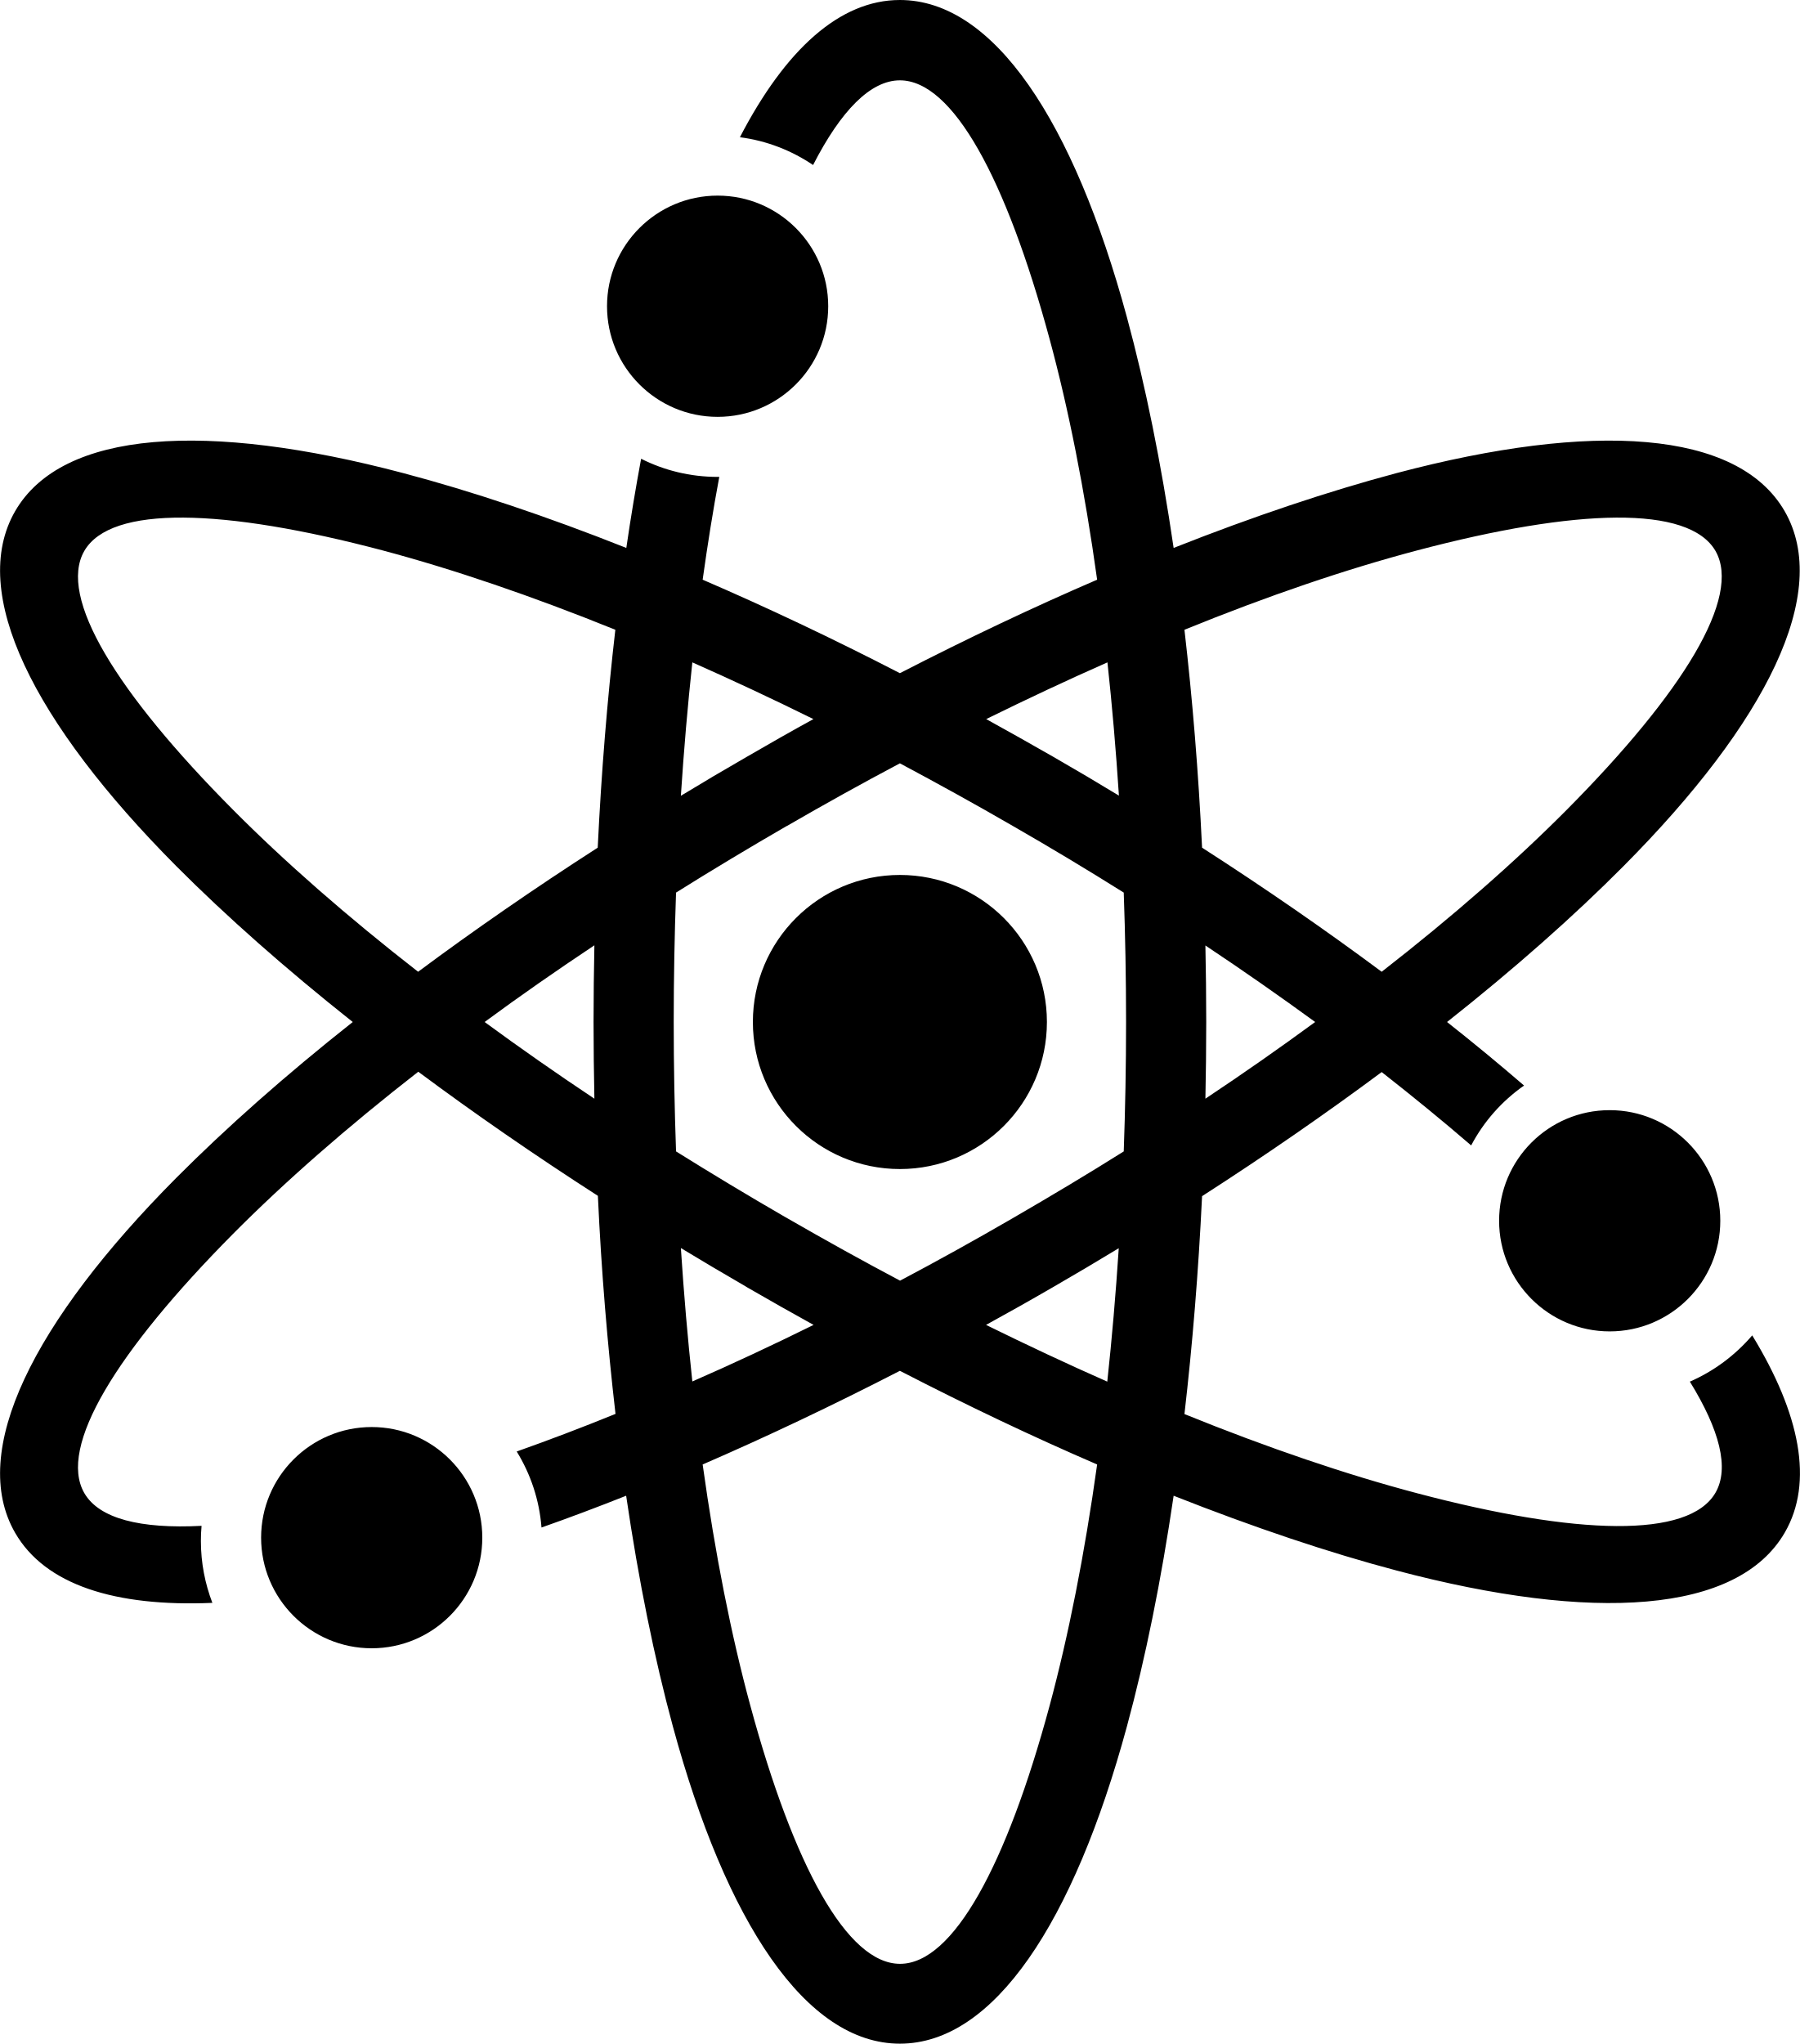
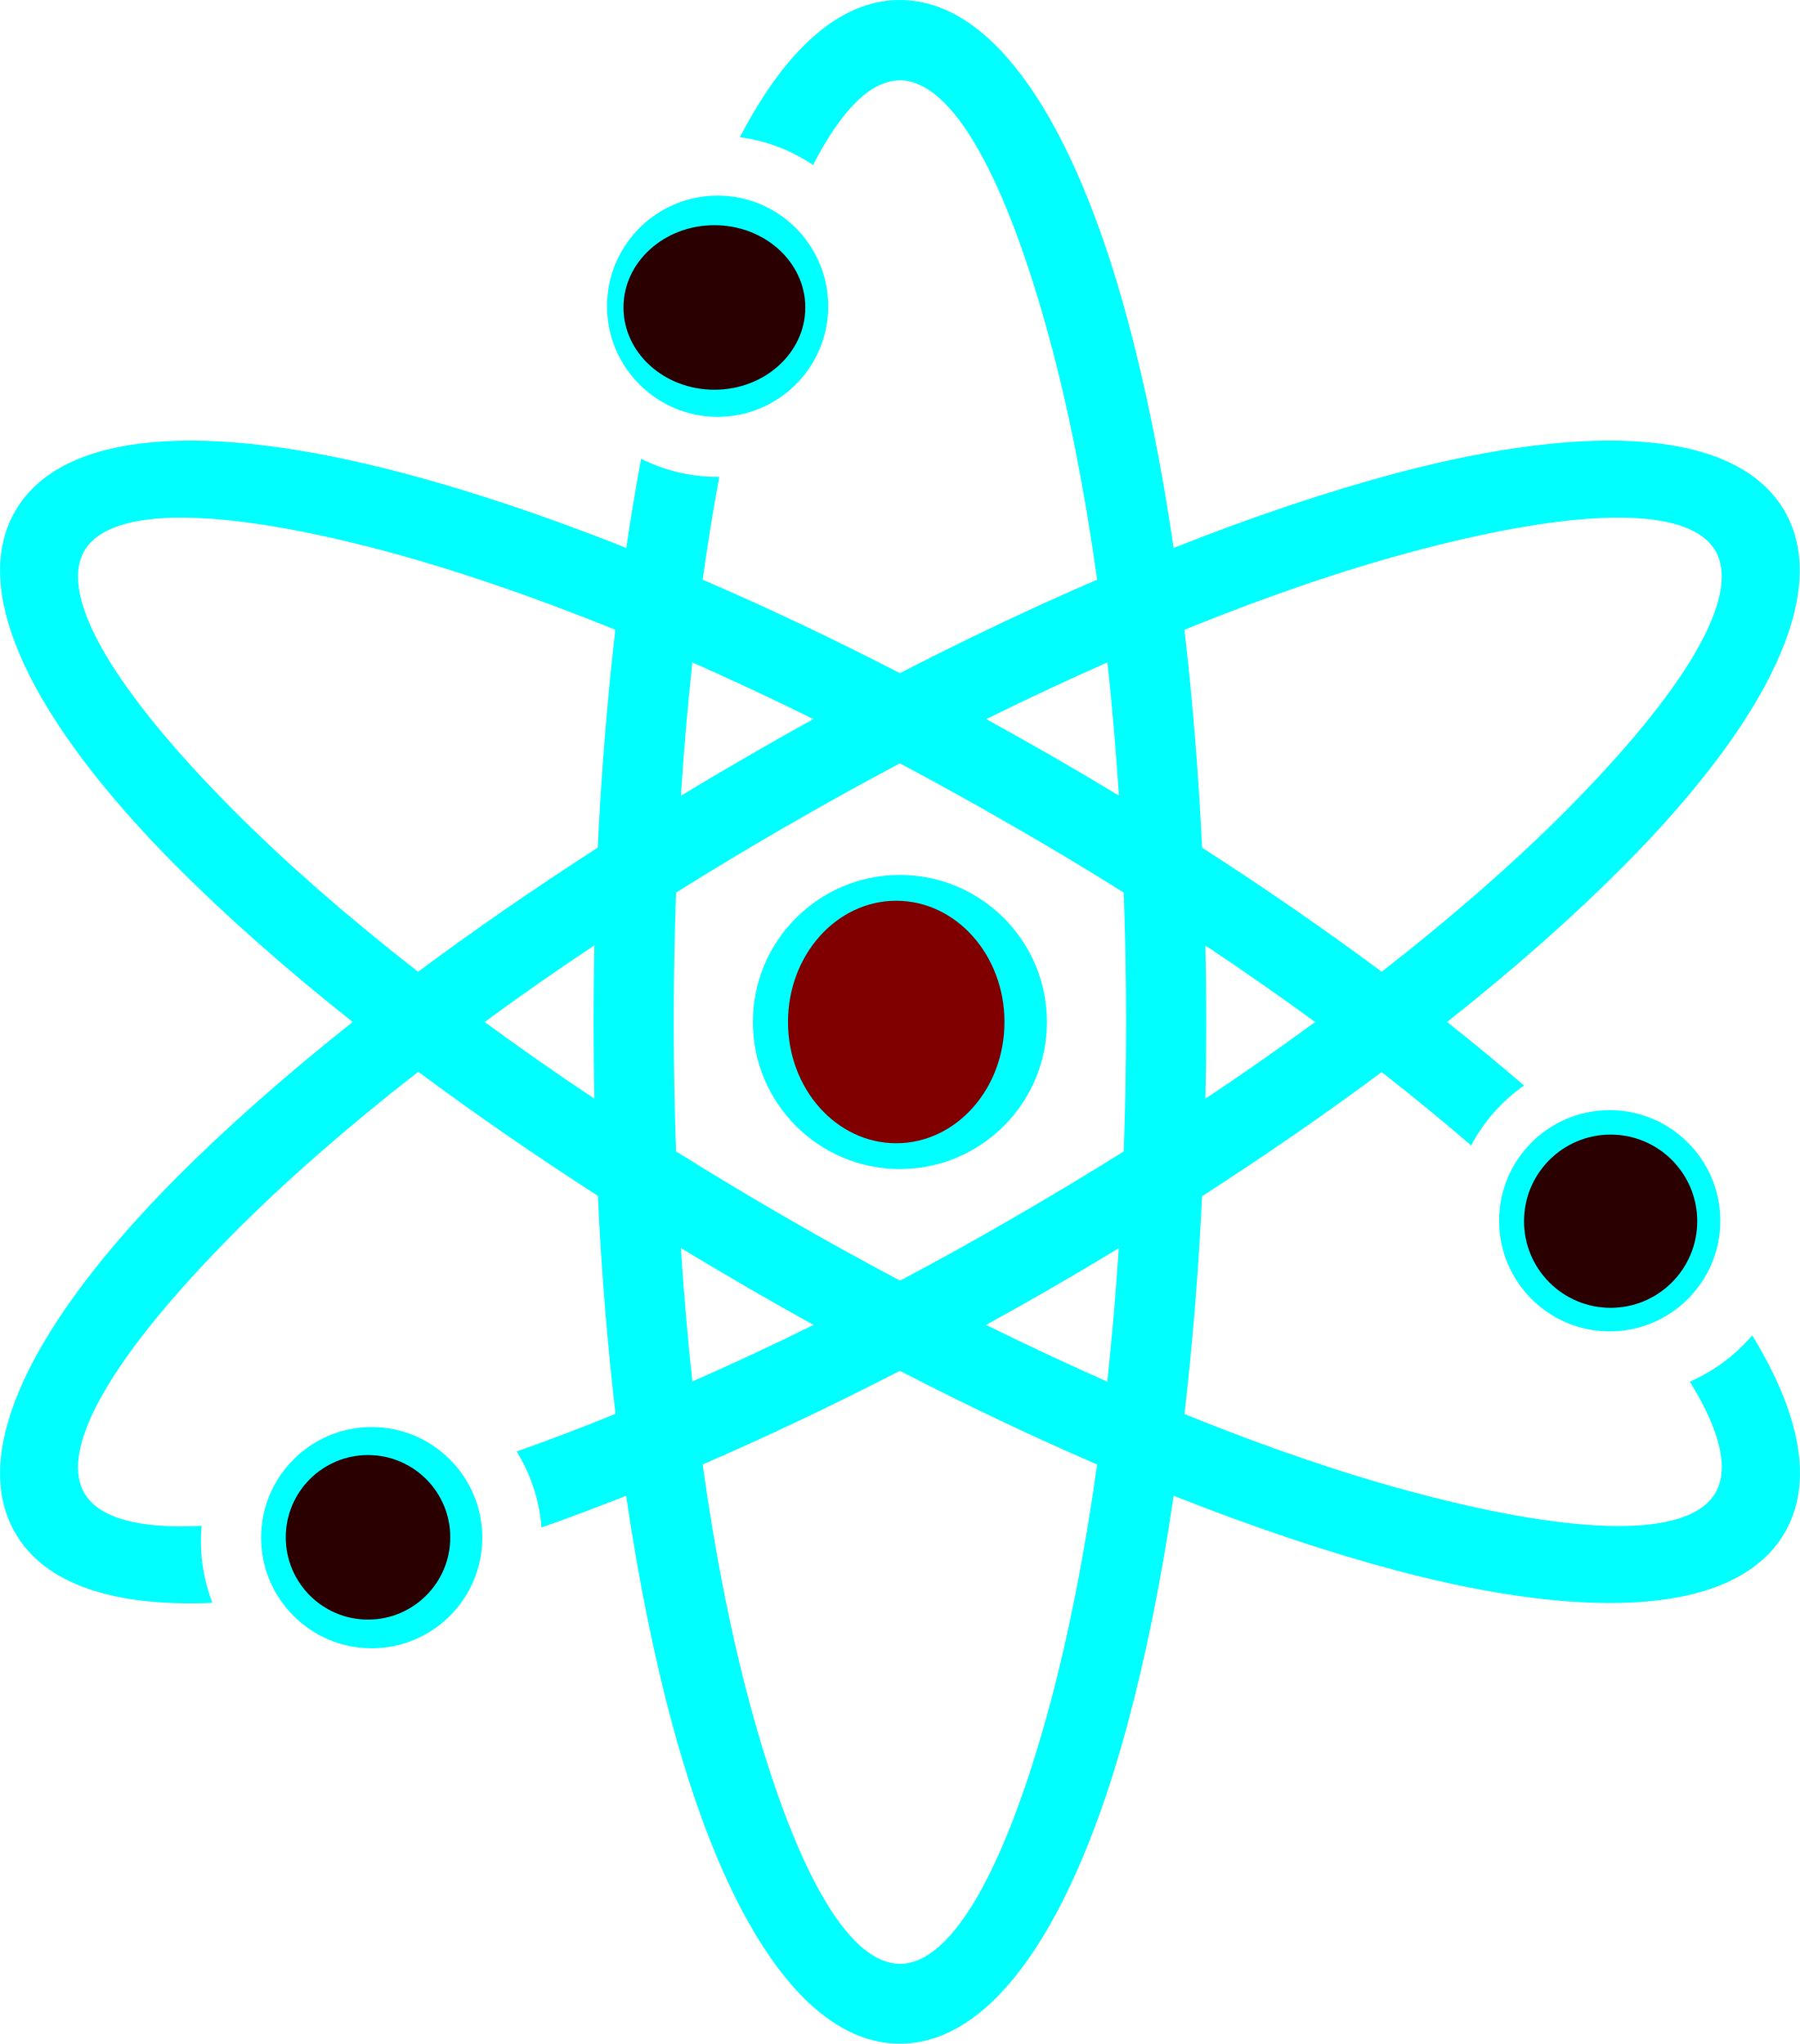
<svg xmlns="http://www.w3.org/2000/svg" version="1.1" id="Layer_1" x="0px" y="0px" viewBox="0 0 108.22 122.88" style="enable-background:new 0 0 108.22 122.88" xml:space="preserve">
-   <g>
-     <path d="M54.11,0c5.65,0,10.45,7.29,13.65,19.07c1.11,4.09,2.06,8.76,2.81,13.87c4.8-1.9,9.32-3.41,13.41-4.5 c11.79-3.12,20.5-2.6,23.33,2.29c2.82,4.89-1.09,12.69-9.69,21.34c-2.98,3-6.55,6.16-10.61,9.37c1.62,1.28,3.17,2.56,4.63,3.82 c-1.33,0.93-2.42,2.16-3.18,3.6c-1.68-1.45-3.48-2.92-5.38-4.41c-3.35,2.49-6.96,4.99-10.8,7.46c-0.22,4.57-0.58,8.95-1.06,13.1 c5.03,2.04,9.75,3.64,13.99,4.76c9.61,2.54,16.34,2.73,17.94-0.03c0.85-1.47,0.25-3.78-1.54-6.68c1.45-0.63,2.73-1.59,3.75-2.78 c2.89,4.73,3.7,8.84,1.96,11.85c-2.83,4.89-11.53,5.41-23.33,2.29c-4.09-1.08-8.61-2.6-13.42-4.5c-0.75,5.11-1.7,9.78-2.81,13.87 c-3.2,11.78-8,19.07-13.65,19.07c-5.65,0-10.45-7.29-13.65-19.07c-1.11-4.09-2.06-8.76-2.81-13.87c-1.74,0.69-3.44,1.33-5.09,1.91 c-0.13-1.67-0.66-3.22-1.49-4.57c1.92-0.68,3.9-1.43,5.94-2.26c-0.48-4.15-0.85-8.54-1.06-13.11c-3.84-2.47-7.45-4.97-10.8-7.46 c-4.29,3.34-8.04,6.63-11.13,9.74C7,81.25,3.47,86.99,5.07,89.76c0.89,1.54,3.37,2.16,7.05,1.97c-0.03,0.3-0.04,0.61-0.04,0.92 c0,1.31,0.25,2.56,0.69,3.71C6.9,96.61,2.71,95.27,0.91,92.15c-2.82-4.89,1.09-12.69,9.69-21.34c2.99-3,6.55-6.16,10.61-9.37 c-4.05-3.21-7.62-6.37-10.61-9.37c-8.6-8.65-12.51-16.45-9.69-21.34c2.83-4.89,11.53-5.41,23.33-2.29 c4.09,1.08,8.61,2.59,13.42,4.5c0.27-1.85,0.57-3.64,0.89-5.36c1.39,0.7,2.95,1.09,4.61,1.09l0.09,0c-0.37,1.97-0.7,4.04-1,6.18 c3.83,1.65,7.81,3.53,11.86,5.62c4.06-2.09,8.03-3.97,11.86-5.62c-0.75-5.39-1.72-10.28-2.87-14.51c-2.6-9.58-5.8-15.51-8.99-15.51 c-1.77,0-3.55,1.83-5.22,5.09c-1.29-0.87-2.78-1.46-4.4-1.67C47.22,2.99,50.49,0,54.11,0L54.11,0z M96.79,66.74 c3.67,0,6.65,2.98,6.65,6.65c0,3.67-2.98,6.65-6.65,6.65c-3.67,0-6.65-2.98-6.65-6.65C90.14,69.72,93.11,66.74,96.79,66.74 L96.79,66.74z M22.35,85.79c3.67,0,6.65,2.98,6.65,6.65s-2.98,6.65-6.65,6.65c-3.67,0-6.65-2.98-6.65-6.65S18.68,85.79,22.35,85.79 L22.35,85.79z M43.15,11.76c3.67,0,6.65,2.98,6.65,6.65s-2.98,6.65-6.65,6.65c-3.67,0-6.65-2.98-6.65-6.65S39.48,11.76,43.15,11.76 L43.15,11.76z M54.11,52.6c4.88,0,8.84,3.96,8.84,8.84c0,4.88-3.96,8.84-8.84,8.84c-4.88,0-8.84-3.96-8.84-8.84 C45.27,56.56,49.23,52.6,54.11,52.6L54.11,52.6z M25.14,58.42c3.35-2.49,6.96-4.99,10.8-7.46c0.22-4.56,0.58-8.95,1.06-13.1 c-5.04-2.04-9.75-3.64-13.99-4.77c-9.61-2.54-16.34-2.73-17.94,0.03c-1.6,2.77,1.93,8.51,8.94,15.56 C17.1,51.79,20.85,55.08,25.14,58.42L25.14,58.42z M65.97,88.04c-3.83-1.65-7.81-3.54-11.86-5.63c-4.06,2.09-8.03,3.97-11.86,5.63 c0.75,5.39,1.72,10.28,2.87,14.51c2.6,9.58,5.8,15.51,9,15.51c3.19,0,6.4-5.93,8.99-15.51C64.25,98.32,65.22,93.42,65.97,88.04 L65.97,88.04z M48.92,79.65c-1.32-0.73-2.65-1.48-3.98-2.25l0,0c-0.04-0.02-0.09-0.05-0.13-0.08c-1.31-0.76-2.6-1.52-3.87-2.29 c0.18,2.76,0.41,5.44,0.69,8.02C44.01,82.01,46.45,80.87,48.92,79.65L48.92,79.65z M59.3,43.23c1.33,0.73,2.67,1.49,4.02,2.26 c1.34,0.77,2.66,1.55,3.96,2.34c-0.18-2.75-0.41-5.43-0.69-8.01C64.21,40.87,61.78,42.01,59.3,43.23L59.3,43.23z M72.28,50.96 c3.84,2.47,7.45,4.97,10.8,7.46c4.29-3.34,8.04-6.63,11.13-9.74c7-7.05,10.53-12.79,8.94-15.56c-1.6-2.76-8.33-2.57-17.94-0.03 c-4.24,1.12-8.96,2.72-13.99,4.77C71.7,42.01,72.06,46.39,72.28,50.96L72.28,50.96z M79.08,61.44c-2.1-1.53-4.3-3.07-6.6-4.6 c0.03,1.52,0.05,3.05,0.05,4.6c0,1.55-0.02,3.09-0.05,4.61C74.78,64.52,76.98,62.98,79.08,61.44L79.08,61.44z M67.57,53.66 c-2.15-1.35-4.38-2.69-6.66-4l0,0c-2.28-1.32-4.55-2.57-6.8-3.77c-2.25,1.19-4.52,2.45-6.8,3.77l0,0l-0.01,0 c-2.28,1.32-4.5,2.65-6.65,4c-0.09,2.55-0.14,5.14-0.14,7.78c0,2.64,0.05,5.24,0.14,7.78c2.13,1.33,4.32,2.65,6.57,3.95 c0.01,0,0.06,0.03,0.06,0.03l0.03,0.02c2.29,1.32,4.56,2.58,6.81,3.77c2.23-1.18,4.47-2.42,6.73-3.73 c0.04-0.02,0.08-0.05,0.12-0.07l0,0c2.26-1.31,4.47-2.63,6.6-3.97c0.09-2.54,0.14-5.14,0.14-7.78 C67.71,58.8,67.66,56.21,67.57,53.66L67.57,53.66z M48.91,43.23c-2.47-1.22-4.91-2.36-7.28-3.41c-0.28,2.59-0.51,5.26-0.69,8.02 c1.3-0.79,2.62-1.57,3.96-2.34l0,0C46.24,44.72,47.58,43.96,48.91,43.23L48.91,43.23z M29.14,61.44c2.1,1.54,4.3,3.08,6.6,4.61 c-0.03-1.52-0.05-3.06-0.05-4.61c0-1.55,0.02-3.09,0.05-4.61C33.44,58.36,31.23,59.9,29.14,61.44L29.14,61.44z M59.29,79.65 c2.48,1.22,4.91,2.36,7.29,3.41c0.28-2.59,0.51-5.26,0.69-8.02c-1.3,0.79-2.62,1.57-3.97,2.35l-0.07,0.04 C61.92,78.19,60.6,78.93,59.29,79.65L59.29,79.65z" />
+   <defs id="defs1" />
+   <g id="g1">
+     <path d="M54.11,0c5.65,0,10.45,7.29,13.65,19.07c1.11,4.09,2.06,8.76,2.81,13.87c4.8-1.9,9.32-3.41,13.41-4.5 c11.79-3.12,20.5-2.6,23.33,2.29c2.82,4.89-1.09,12.69-9.69,21.34c-2.98,3-6.55,6.16-10.61,9.37c1.62,1.28,3.17,2.56,4.63,3.82 c-1.33,0.93-2.42,2.16-3.18,3.6c-1.68-1.45-3.48-2.92-5.38-4.41c-3.35,2.49-6.96,4.99-10.8,7.46c-0.22,4.57-0.58,8.95-1.06,13.1 c5.03,2.04,9.75,3.64,13.99,4.76c9.61,2.54,16.34,2.73,17.94-0.03c0.85-1.47,0.25-3.78-1.54-6.68c1.45-0.63,2.73-1.59,3.75-2.78 c2.89,4.73,3.7,8.84,1.96,11.85c-2.83,4.89-11.53,5.41-23.33,2.29c-4.09-1.08-8.61-2.6-13.42-4.5c-0.75,5.11-1.7,9.78-2.81,13.87 c-3.2,11.78-8,19.07-13.65,19.07c-5.65,0-10.45-7.29-13.65-19.07c-1.11-4.09-2.06-8.76-2.81-13.87c-1.74,0.69-3.44,1.33-5.09,1.91 c-0.13-1.67-0.66-3.22-1.49-4.57c1.92-0.68,3.9-1.43,5.94-2.26c-0.48-4.15-0.85-8.54-1.06-13.11c-3.84-2.47-7.45-4.97-10.8-7.46 c-4.29,3.34-8.04,6.63-11.13,9.74C7,81.25,3.47,86.99,5.07,89.76c0.89,1.54,3.37,2.16,7.05,1.97c-0.03,0.3-0.04,0.61-0.04,0.92 c0,1.31,0.25,2.56,0.69,3.71C6.9,96.61,2.71,95.27,0.91,92.15c-2.82-4.89,1.09-12.69,9.69-21.34c2.99-3,6.55-6.16,10.61-9.37 c-4.05-3.21-7.62-6.37-10.61-9.37c-8.6-8.65-12.51-16.45-9.69-21.34c2.83-4.89,11.53-5.41,23.33-2.29 c4.09,1.08,8.61,2.59,13.42,4.5c0.27-1.85,0.57-3.64,0.89-5.36c1.39,0.7,2.95,1.09,4.61,1.09l0.09,0c-0.37,1.97-0.7,4.04-1,6.18 c3.83,1.65,7.81,3.53,11.86,5.62c4.06-2.09,8.03-3.97,11.86-5.62c-0.75-5.39-1.72-10.28-2.87-14.51c-2.6-9.58-5.8-15.51-8.99-15.51 c-1.77,0-3.55,1.83-5.22,5.09c-1.29-0.87-2.78-1.46-4.4-1.67C47.22,2.99,50.49,0,54.11,0L54.11,0z M96.79,66.74 c3.67,0,6.65,2.98,6.65,6.65c0,3.67-2.98,6.65-6.65,6.65c-3.67,0-6.65-2.98-6.65-6.65C90.14,69.72,93.11,66.74,96.79,66.74 L96.79,66.74z M22.35,85.79c3.67,0,6.65,2.98,6.65,6.65s-2.98,6.65-6.65,6.65c-3.67,0-6.65-2.98-6.65-6.65S18.68,85.79,22.35,85.79 L22.35,85.79z M43.15,11.76c3.67,0,6.65,2.98,6.65,6.65s-2.98,6.65-6.65,6.65c-3.67,0-6.65-2.98-6.65-6.65S39.48,11.76,43.15,11.76 L43.15,11.76z M54.11,52.6c4.88,0,8.84,3.96,8.84,8.84c0,4.88-3.96,8.84-8.84,8.84c-4.88,0-8.84-3.96-8.84-8.84 C45.27,56.56,49.23,52.6,54.11,52.6L54.11,52.6z M25.14,58.42c3.35-2.49,6.96-4.99,10.8-7.46c0.22-4.56,0.58-8.95,1.06-13.1 c-5.04-2.04-9.75-3.64-13.99-4.77c-9.61-2.54-16.34-2.73-17.94,0.03c-1.6,2.77,1.93,8.51,8.94,15.56 C17.1,51.79,20.85,55.08,25.14,58.42L25.14,58.42z M65.97,88.04c-3.83-1.65-7.81-3.54-11.86-5.63c-4.06,2.09-8.03,3.97-11.86,5.63 c0.75,5.39,1.72,10.28,2.87,14.51c2.6,9.58,5.8,15.51,9,15.51c3.19,0,6.4-5.93,8.99-15.51C64.25,98.32,65.22,93.42,65.97,88.04 L65.97,88.04z M48.92,79.65c-1.32-0.73-2.65-1.48-3.98-2.25l0,0c-0.04-0.02-0.09-0.05-0.13-0.08c-1.31-0.76-2.6-1.52-3.87-2.29 c0.18,2.76,0.41,5.44,0.69,8.02C44.01,82.01,46.45,80.87,48.92,79.65L48.92,79.65z M59.3,43.23c1.33,0.73,2.67,1.49,4.02,2.26 c1.34,0.77,2.66,1.55,3.96,2.34c-0.18-2.75-0.41-5.43-0.69-8.01C64.21,40.87,61.78,42.01,59.3,43.23L59.3,43.23z M72.28,50.96 c3.84,2.47,7.45,4.97,10.8,7.46c4.29-3.34,8.04-6.63,11.13-9.74c7-7.05,10.53-12.79,8.94-15.56c-1.6-2.76-8.33-2.57-17.94-0.03 c-4.24,1.12-8.96,2.72-13.99,4.77C71.7,42.01,72.06,46.39,72.28,50.96L72.28,50.96z M79.08,61.44c-2.1-1.53-4.3-3.07-6.6-4.6 c0.03,1.52,0.05,3.05,0.05,4.6c0,1.55-0.02,3.09-0.05,4.61C74.78,64.52,76.98,62.98,79.08,61.44L79.08,61.44z M67.57,53.66 c-2.15-1.35-4.38-2.69-6.66-4l0,0c-2.28-1.32-4.55-2.57-6.8-3.77c-2.25,1.19-4.52,2.45-6.8,3.77l0,0l-0.01,0 c-2.28,1.32-4.5,2.65-6.65,4c-0.09,2.55-0.14,5.14-0.14,7.78c0,2.64,0.05,5.24,0.14,7.78c2.13,1.33,4.32,2.65,6.57,3.95 c0.01,0,0.06,0.03,0.06,0.03l0.03,0.02c2.29,1.32,4.56,2.58,6.81,3.77c2.23-1.18,4.47-2.42,6.73-3.73 c0.04-0.02,0.08-0.05,0.12-0.07l0,0c2.26-1.31,4.47-2.63,6.6-3.97c0.09-2.54,0.14-5.14,0.14-7.78 C67.71,58.8,67.66,56.21,67.57,53.66L67.57,53.66z M48.91,43.23c-2.47-1.22-4.91-2.36-7.28-3.41c-0.28,2.59-0.51,5.26-0.69,8.02 c1.3-0.79,2.62-1.57,3.96-2.34l0,0C46.24,44.72,47.58,43.96,48.91,43.23L48.91,43.23z M29.14,61.44c2.1,1.54,4.3,3.08,6.6,4.61 c-0.03-1.52-0.05-3.06-0.05-4.61c0-1.55,0.02-3.09,0.05-4.61C33.44,58.36,31.23,59.9,29.14,61.44L29.14,61.44z M59.29,79.65 c2.48,1.22,4.91,2.36,7.29,3.41c0.28-2.59,0.51-5.26,0.69-8.02c-1.3,0.79-2.62,1.57-3.97,2.35l-0.07,0.04 C61.92,78.19,60.6,78.93,59.29,79.65L59.29,79.65z" id="path1" style="fill:#00ffff;fill-opacity:1" />
+     <circle style="fill:#2b0000;fill-opacity:1;stroke-dasharray:1, 3;stroke-dashoffset:0" id="path7" cx="22.129" cy="92.42" r="4.946" />
+     <circle style="fill:#2b0000;fill-opacity:1;stroke-dasharray:1, 3;stroke-dashoffset:0" id="path8" cx="96.846" cy="73.416" r="5.207" />
+     <ellipse style="fill:#2b0000;fill-opacity:1;stroke-dasharray:1, 3;stroke-dashoffset:0" id="path9" cx="42.956" cy="18.484" rx="5.467" ry="4.946" />
+     <ellipse style="fill:#800000;fill-opacity:1;stroke-dasharray:1, 3;stroke-dashoffset:0" id="path10" cx="53.89" cy="61.44" rx="6.508" ry="7.289" />
  </g>
</svg>
